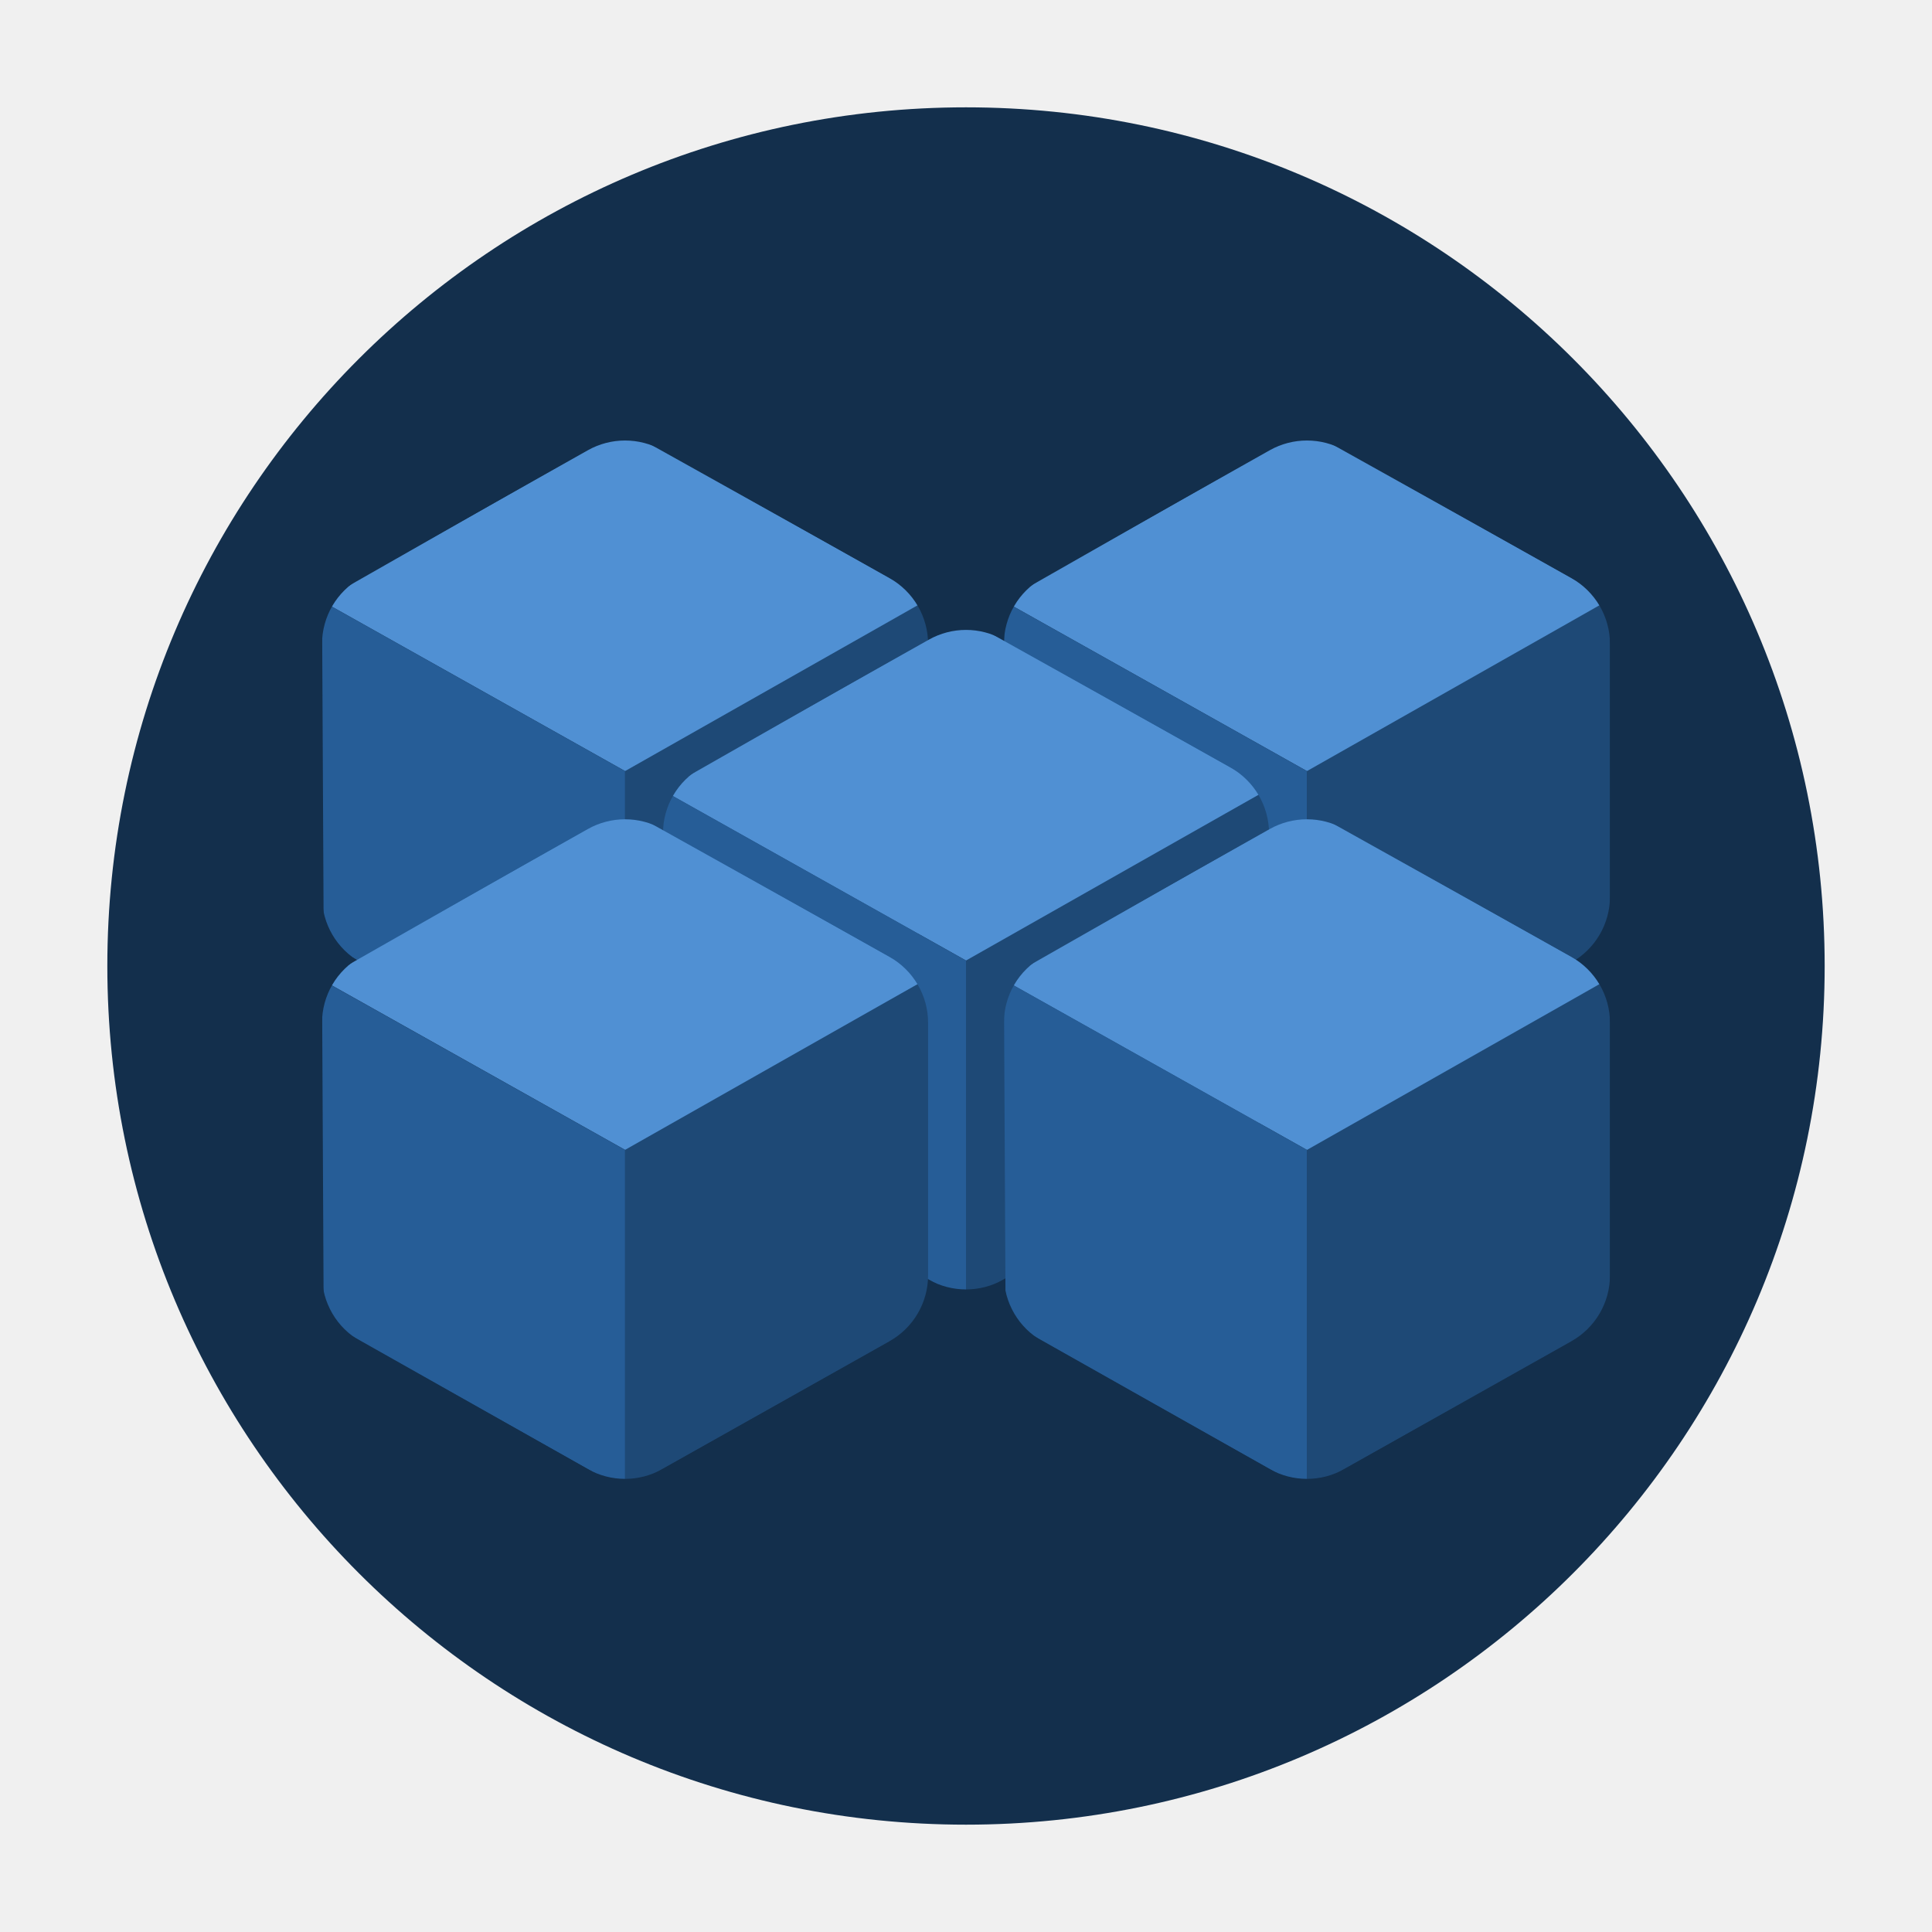
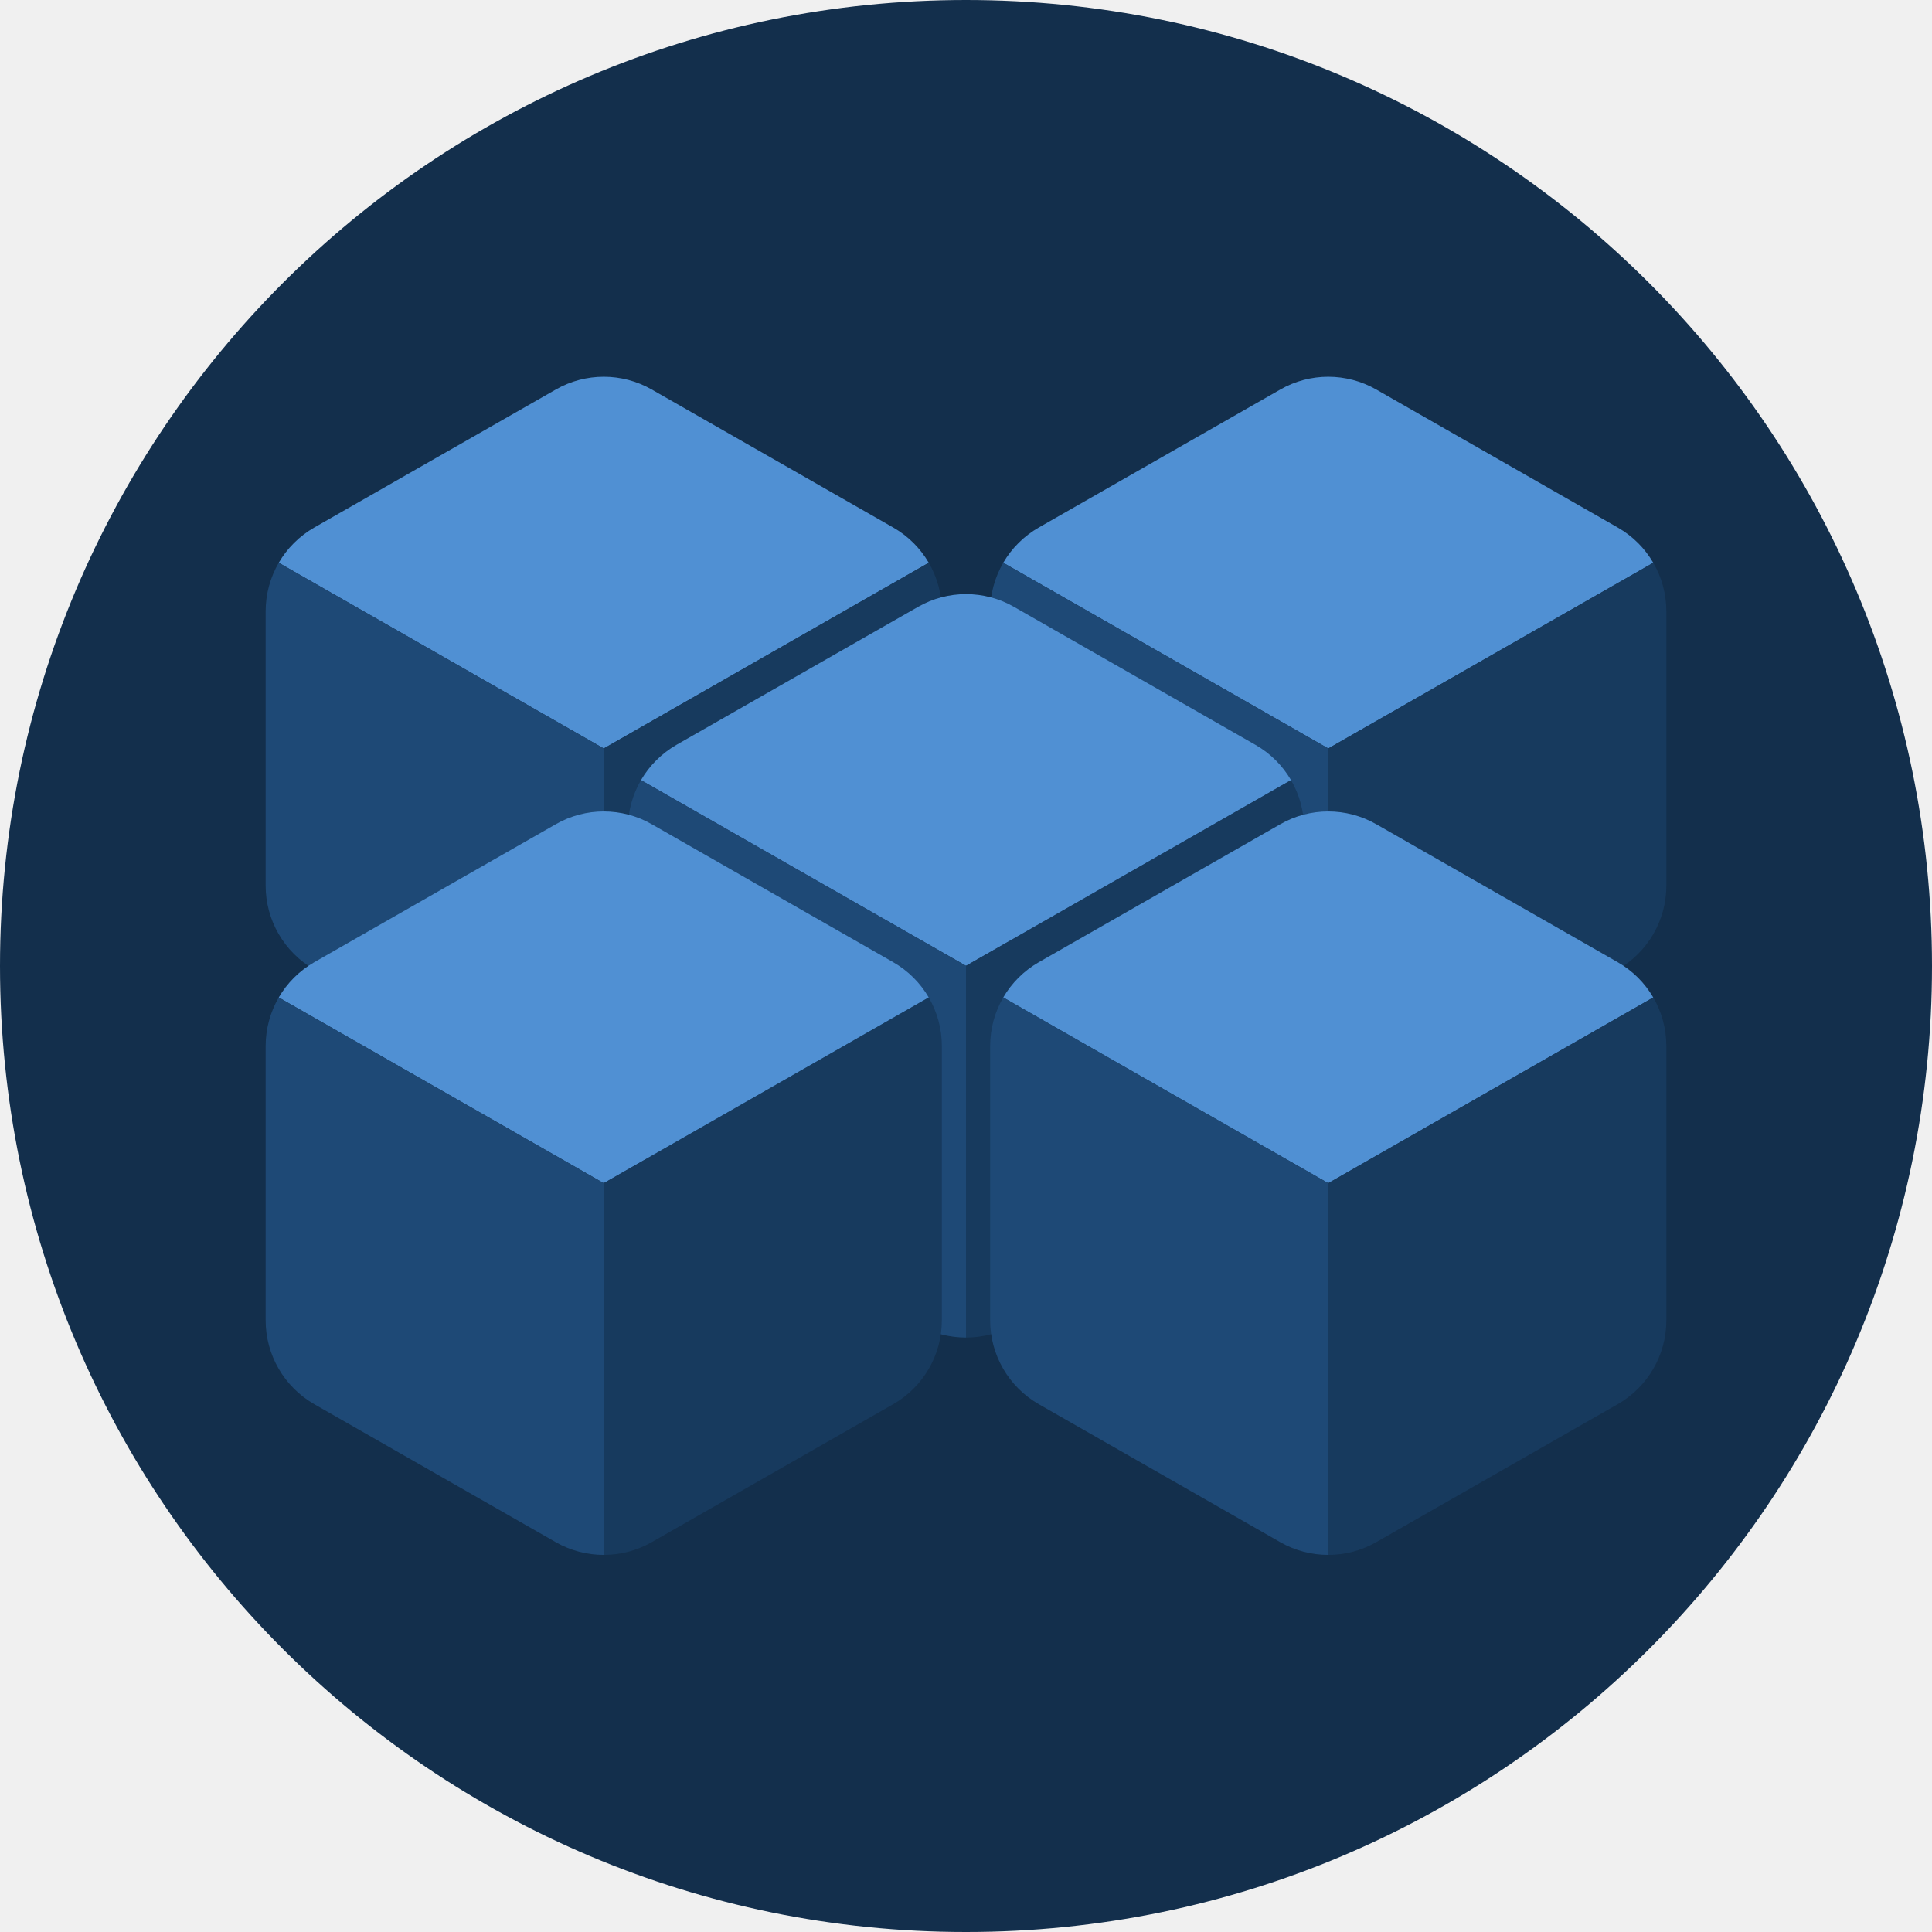
- <svg xmlns="http://www.w3.org/2000/svg" width="36" height="36" fill="none">
-   <circle cx="18" cy="18" r="16" fill="#132F4C" />
-   <mask id="a" style="mask-type:alpha" maskUnits="userSpaceOnUse" x="6" y="8" width="12" height="13">
-     <path d="m16.574 17.934-4.235 2.383c-.43.241-.954.241-1.384 0L6.72 17.934c-.445-.25-.72-.72-.72-1.23v-4.702c0-.51.275-.98.72-1.23l4.235-2.383c.43-.241.954-.241 1.384 0l4.235 2.383c.445.25.72.72.72 1.23v4.702c0 .51-.275.98-.72 1.23Z" fill="#C4C4C4" />
-   </mask>
-   <g mask="url(#a)">
-     <path d="m17.294 17.537-5.647 3.169v-6.4l5.647-3.137v6.368Z" fill="#1E4976" />
-     <path d="M11.616 8 6 11.2l5.647 3.168 5.647-3.2L11.616 8Z" fill="#5090D3" />
-     <path d="m6.032 17.537 5.615 3.169v-6.338L6 11.2l.032 6.337Z" fill="#265D97" />
+ <svg xmlns="http://www.w3.org/2000/svg" width="32" height="32" viewBox="0 0 32 32" fill="none">
+   <g clip-path="url(#clip0_6060_47950)">
+     <circle cx="16" cy="16" r="16" fill="#132F4C" />
+     <path d="M16.617 9.321L22 12.397L27.383 9.321C27.244 9.082 27.043 8.879 26.794 8.737C26.794 8.737 26.794 8.737 26.794 8.737L22.794 6.451C22.302 6.17 21.698 6.17 21.207 6.451C21.206 6.451 21.207 6.45 21.207 6.451L17.206 8.737C17.206 8.737 17.206 8.736 17.206 8.737C16.958 8.879 16.756 9.082 16.617 9.321Z" fill="#5090D3" />
+     <path d="M16.4 10.126V14.669C16.4 15.243 16.708 15.773 17.206 16.058L21.206 18.344C21.206 18.344 21.206 18.343 21.206 18.344C21.452 18.484 21.726 18.554 22 18.554V12.397L16.617 9.321C16.477 9.561 16.4 9.838 16.4 10.126Z" fill="#1E4976" />
+     <path d="M22.793 18.344C22.547 18.484 22.274 18.554 22 18.554V12.397L27.383 9.321C27.523 9.561 27.6 9.838 27.6 10.126V14.669C27.6 15.243 27.292 15.773 26.794 16.058L22.793 18.344Z" fill="#173A5E" />
+     <path d="M4.617 9.321L10 12.397L15.383 9.321C15.244 9.082 15.043 8.879 14.794 8.737C14.794 8.737 14.794 8.737 14.794 8.737L10.794 6.451C10.302 6.17 9.698 6.17 9.207 6.451C9.207 6.451 9.207 6.45 9.207 6.451L5.206 8.737C5.206 8.737 5.206 8.736 5.206 8.737C4.958 8.879 4.756 9.082 4.617 9.321Z" fill="#5090D3" />
+     <path d="M4.4 10.126V14.669C4.4 15.243 4.708 15.773 5.206 16.058L9.206 18.344C9.206 18.344 9.206 18.343 9.206 18.344C9.452 18.484 9.726 18.554 10 18.554V12.397L4.617 9.321C4.477 9.561 4.4 9.838 4.4 10.126Z" fill="#1E4976" />
+     <path d="M10.793 18.344C10.547 18.484 10.274 18.554 10 18.554V12.397L15.383 9.321C15.523 9.561 15.6 9.838 15.6 10.126V14.669C15.6 15.243 15.292 15.773 14.794 16.058L10.793 18.344Z" fill="#173A5E" />
+     <path d="M10.617 12.921L16 15.997L21.383 12.921C21.244 12.682 21.043 12.479 20.794 12.337C20.794 12.337 20.794 12.337 20.794 12.337L16.794 10.051C16.302 9.77 15.698 9.77 15.207 10.051C15.207 10.051 15.207 10.05 15.207 10.051L11.206 12.336C11.206 12.337 11.206 12.336 11.206 12.336C10.958 12.479 10.756 12.682 10.617 12.921Z" fill="#5090D3" />
+     <path d="M10.4 13.726V18.269C10.4 18.843 10.708 19.373 11.206 19.658L15.206 21.944C15.206 21.944 15.206 21.944 15.206 21.944C15.452 22.084 15.726 22.154 16 22.154V15.997L10.617 12.921C10.477 13.161 10.4 13.438 10.4 13.726Z" fill="#1E4976" />
+     <path d="M16.793 21.944C16.547 22.084 16.274 22.154 16 22.154V15.997L21.383 12.921C21.523 13.161 21.6 13.438 21.6 13.726V18.269C21.6 18.843 21.292 19.373 20.794 19.658L16.793 21.944Z" fill="#173A5E" />
+     <path d="M16.617 16.521L22 19.597L27.383 16.521C27.244 16.282 27.043 16.079 26.794 15.937C26.794 15.937 26.794 15.937 26.794 15.937L22.794 13.651C22.302 13.37 21.698 13.37 21.207 13.651C21.206 13.651 21.207 13.65 21.207 13.651L17.206 15.937C17.206 15.937 17.206 15.937 17.206 15.937C16.958 16.079 16.756 16.282 16.617 16.521Z" fill="#5090D3" />
+     <path d="M16.4 17.326V21.869C16.4 22.443 16.708 22.973 17.206 23.258L21.206 25.544C21.206 25.544 21.206 25.544 21.206 25.544C21.452 25.684 21.726 25.754 22 25.754V19.597L16.617 16.521C16.477 16.761 16.4 17.038 16.4 17.326Z" fill="#1E4976" />
+     <path d="M22.793 25.544C22.547 25.684 22.274 25.754 22 25.754V19.597L27.383 16.521C27.523 16.761 27.6 17.038 27.6 17.326V21.869C27.6 22.443 27.292 22.973 26.794 23.258L22.793 25.544Z" fill="#173A5E" />
+     <path d="M4.617 16.521L10 19.597L15.383 16.521C15.244 16.282 15.043 16.079 14.794 15.937C14.794 15.937 14.794 15.937 14.794 15.937L10.794 13.651C10.302 13.37 9.698 13.37 9.207 13.651C9.207 13.651 9.207 13.65 9.207 13.651L5.206 15.937C5.206 15.937 5.206 15.937 5.206 15.937C4.958 16.079 4.756 16.282 4.617 16.521Z" fill="#5090D3" />
+     <path d="M4.4 17.326V21.869C4.4 22.443 4.708 22.973 5.206 23.258L9.206 25.544C9.206 25.544 9.206 25.544 9.206 25.544C9.452 25.684 9.726 25.754 10 25.754V19.597L4.617 16.521C4.477 16.761 4.4 17.038 4.4 17.326Z" fill="#1E4976" />
+     <path d="M10.793 25.544C10.547 25.684 10.274 25.754 10 25.754V19.597L15.383 16.521C15.523 16.761 15.6 17.038 15.6 17.326V21.869C15.6 22.443 15.292 22.973 14.794 23.258L10.793 25.544Z" fill="#173A5E" />
  </g>
-   <mask id="b" style="mask-type:alpha" maskUnits="userSpaceOnUse" x="18" y="8" width="12" height="13">
-     <path d="m29.28 17.934-4.235 2.383c-.43.241-.954.241-1.384 0l-4.235-2.383c-.445-.25-.72-.72-.72-1.23v-4.702c0-.51.275-.98.72-1.23l4.235-2.383c.43-.241.954-.241 1.384 0l4.235 2.383c.445.25.72.72.72 1.23v4.702c0 .51-.275.98-.72 1.23Z" fill="#C4C4C4" />
-   </mask>
-   <g mask="url(#b)">
-     <path d="m30 17.537-5.647 3.169v-6.4L30 11.17v6.368Z" fill="#1E4976" />
-     <path d="m24.322 8-5.616 3.2 5.647 3.168 5.647-3.2L24.322 8Z" fill="#5090D3" />
-     <path d="m18.738 17.537 5.615 3.169v-6.338L18.706 11.2l.032 6.337Z" fill="#265D97" />
-   </g>
-   <mask id="c" style="mask-type:alpha" maskUnits="userSpaceOnUse" x="12" y="11" width="12" height="14">
-     <path d="m22.927 21.463-4.235 2.383c-.43.241-.954.241-1.384 0l-4.235-2.383c-.445-.25-.72-.72-.72-1.23v-4.702c0-.51.275-.98.72-1.23l4.235-2.382c.43-.242.954-.242 1.384 0l4.235 2.382c.445.25.72.72.72 1.23v4.702c0 .51-.275.98-.72 1.23Z" fill="#C4C4C4" />
-   </mask>
-   <g mask="url(#c)">
-     <path d="M23.647 21.066 18 24.235v-6.4l5.647-3.137v6.368Z" fill="#1E4976" />
-     <path d="m17.968 11.53-5.615 3.199L18 17.898l5.647-3.2-5.678-3.169Z" fill="#5090D3" />
-     <path d="M12.385 21.067 18 24.235v-6.337l-5.647-3.168.032 6.337Z" fill="#265D97" />
-   </g>
-   <mask id="d" style="mask-type:alpha" maskUnits="userSpaceOnUse" x="6" y="15" width="12" height="13">
-     <path d="m16.574 24.993-4.235 2.383c-.43.241-.954.241-1.384 0L6.72 24.993c-.445-.25-.72-.72-.72-1.23V19.06c0-.51.275-.98.72-1.23l4.235-2.383c.43-.241.954-.241 1.384 0l4.235 2.383c.445.25.72.72.72 1.23v4.702c0 .51-.275.98-.72 1.23Z" fill="#C4C4C4" />
-   </mask>
-   <g mask="url(#d)">
-     <path d="m17.294 24.596-5.647 3.168v-6.4l5.647-3.137v6.369Z" fill="#1E4976" />
-     <path d="M11.616 15.06 6 18.258l5.647 3.168 5.647-3.2-5.678-3.168Z" fill="#5090D3" />
-     <path d="m6.032 24.596 5.615 3.169v-6.338L6 18.26l.032 6.337Z" fill="#265D97" />
-   </g>
-   <mask id="e" style="mask-type:alpha" maskUnits="userSpaceOnUse" x="18" y="15" width="12" height="13">
-     <path d="m29.28 24.993-4.235 2.383c-.43.241-.954.241-1.384 0l-4.235-2.383c-.445-.25-.72-.72-.72-1.23V19.06c0-.51.275-.98.72-1.23l4.235-2.383c.43-.241.954-.241 1.384 0l4.235 2.383c.445.25.72.72.72 1.23v4.702c0 .51-.275.98-.72 1.23Z" fill="#C4C4C4" />
-   </mask>
-   <g mask="url(#e)">
-     <path d="m30 24.596-5.647 3.168v-6.4L30 18.228v6.369Z" fill="#1E4976" />
-     <path d="m24.322 15.06-5.616 3.199 5.647 3.168 5.647-3.2-5.678-3.168Z" fill="#5090D3" />
-     <path d="m18.738 24.596 5.615 3.169v-6.338l-5.647-3.168.032 6.337Z" fill="#265D97" />
-   </g>
+   <defs>
+     <clipPath id="clip0_6060_47950">
+       <rect width="32" height="32" fill="white" />
+     </clipPath>
+   </defs>
</svg>
